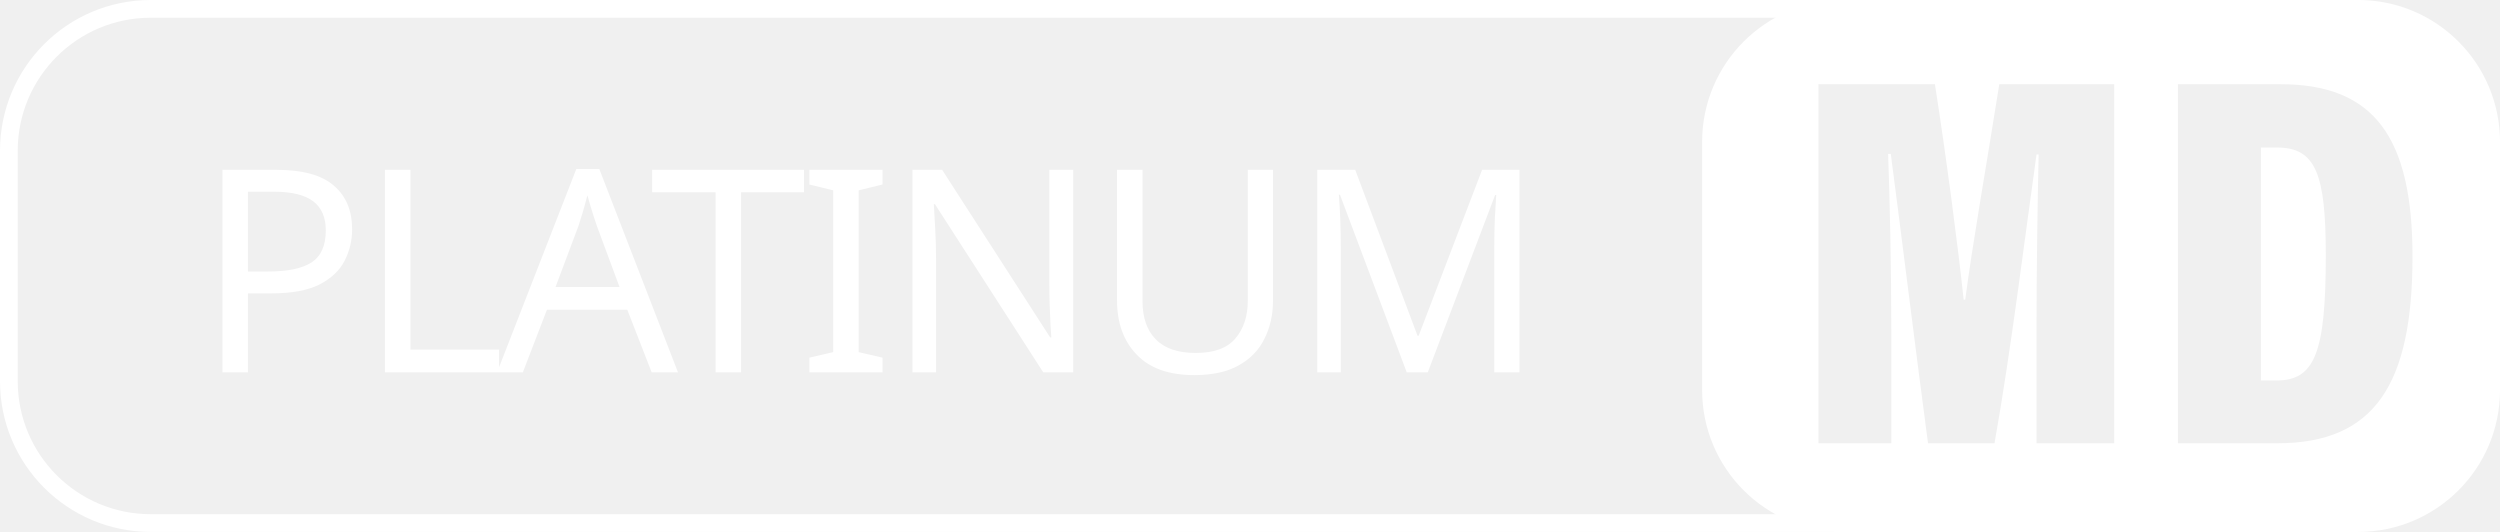
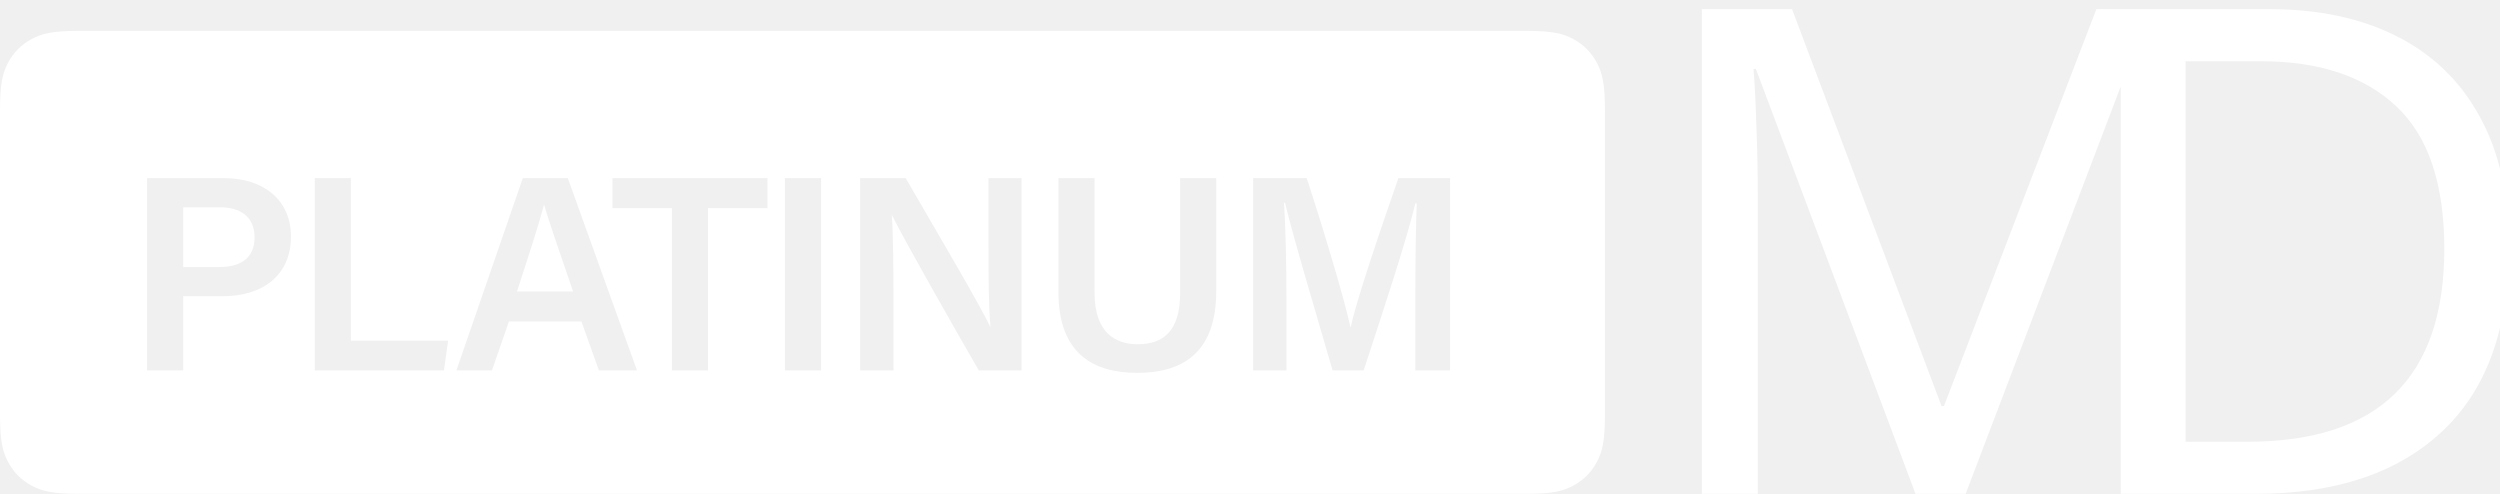
- <svg xmlns="http://www.w3.org/2000/svg" width="141px" height="30px" viewBox="0 0 141 30" version="1.1">
+ <svg xmlns="http://www.w3.org/2000/svg" width="81px" height="16px" viewBox="0 0 81 16" version="1.1">
  <g id="Page-1" stroke="none" stroke-width="1" fill="none" fill-rule="evenodd">
-     <g id="Artboard" transform="translate(-114, -46)">
-       <g id="Group" transform="translate(114, 46)">
-         <rect id="Rectangle" stroke="#FFFFFF" x="0.5" y="0.5" width="140" height="29" rx="8" />
-         <path d="M104,0 L133,0 C137.418,-8.11624501e-16 141,3.582 141,8 L141,22 C141,26.418 137.418,30 133,30 L104,30 C99.582,30 96,26.418 96,22 L96,8 C96,3.582 99.582,8.11624501e-16 104,0 Z M114.86,25 L119.24,25 L119.24,4.75 L112.76,4.75 C112.01,9.49 111.23,13.87 110.84,16.9 L110.75,16.9 C110.45,14.05 109.79,8.98 109.13,4.75 L102.56,4.75 L102.56,25 L106.67,25 L106.67,18.67 C106.67,15.16 106.58,11.05 106.49,8.68 L106.64,8.68 C107.18,12.76 108.02,19.6 108.74,25 L112.49,25 C113.42,19.81 114.26,12.94 114.86,8.71 L114.98,8.71 C114.92,11.17 114.86,15.37 114.86,18.52 L114.86,25 Z M122.835,25 L128.445,25 C133.935,25 136.065,21.67 136.065,14.47 C136.065,7.75 133.905,4.75 128.625,4.75 L122.835,4.75 L122.835,25 Z M127.515,8.32 L128.415,8.32 C130.605,8.32 131.175,9.79 131.175,14.41 C131.175,19.93 130.545,21.46 128.385,21.46 L127.515,21.46 L127.515,8.32 Z" id="Combined-Shape" fill="#FFFFFF" />
-         <text id="PLATINUM" font-family="AcuminPro-Semibold, Acumin Pro" font-size="16" font-weight="500" letter-spacing="-0.515" fill="#FFFFFF">
-           <tspan x="11" y="21">PLATINUM</tspan>
+     <g id="Artboard" transform="translate(-58, -65)" fill="#FFFFFF">
+       <g id="Group-2" transform="translate(58, 65)">
+         <text id="MD" font-family="AcuminPro-Semibold, Acumin Pro" font-size="22" font-weight="500" letter-spacing="-6.384">
+           <tspan x="53" y="16">MD</tspan>
        </text>
+         <path d="M2.564,1 L49.436,1 C50.328,1 50.651,1.093 50.977,1.267 C51.303,1.441 51.559,1.697 51.733,2.023 C51.907,2.349 52,2.672 52,3.564 L52,13.436 C52,14.328 51.907,14.651 51.733,14.977 C51.559,15.303 51.303,15.559 50.977,15.733 C50.651,15.907 50.328,16 49.436,16 L2.564,16 C1.672,16 1.349,15.907 1.023,15.733 C0.697,15.559 0.441,15.303 0.267,14.977 C0.093,14.651 4.01235366e-17,14.328 -6.90560205e-17,13.436 L6.90560205e-17,3.564 C-4.01235366e-17,2.672 0.093,2.349 0.267,2.023 C0.441,1.697 0.697,1.441 1.023,1.267 C1.349,1.093 1.672,1 2.564,1 Z M4.765,12 L5.935,12 L5.935,9.597 L7.231,9.597 C8.455,9.597 9.427,8.967 9.427,7.662 C9.427,6.492 8.554,5.772 7.267,5.772 L4.765,5.772 L4.765,12 Z M5.935,6.717 L7.141,6.717 C7.762,6.717 8.248,7.005 8.248,7.689 C8.248,8.355 7.807,8.652 7.105,8.652 L5.935,8.652 L5.935,6.717 Z M10.199,12 L14.384,12 L14.519,11.037 L11.369,11.037 L11.369,5.772 L10.199,5.772 L10.199,12 Z M18.838,10.416 L19.405,12 L20.638,12 L18.397,5.772 L16.939,5.772 L14.788,12 L15.94,12 L16.489,10.416 L18.838,10.416 Z M16.75,9.444 C17.146,8.229 17.47,7.23 17.623,6.645 L17.632,6.645 C17.785,7.176 18.082,8.022 18.568,9.444 L16.75,9.444 Z M21.77,12 L22.94,12 L22.94,6.744 L24.866,6.744 L24.866,5.772 L19.844,5.772 L19.844,6.744 L21.77,6.744 L21.77,12 Z M25.432,5.772 L25.432,12 L26.602,12 L26.602,5.772 L25.432,5.772 Z M28.949,12 L28.949,9.903 C28.949,8.778 28.94,7.581 28.895,6.978 L28.904,6.978 C29.246,7.689 30.983,10.74 31.712,12 L33.098,12 L33.098,5.772 L32.027,5.772 L32.027,7.824 C32.027,8.841 32.027,9.885 32.09,10.587 L32.081,10.587 C31.775,9.912 30.164,7.194 29.345,5.772 L27.869,5.772 L27.869,12 L28.949,12 Z M34.294,5.772 L34.294,9.471 C34.294,11.496 35.473,12.081 36.841,12.081 C38.2,12.081 39.406,11.532 39.406,9.435 L39.406,5.772 L38.236,5.772 L38.236,9.498 C38.236,10.731 37.687,11.154 36.859,11.154 C36.148,11.154 35.464,10.785 35.464,9.498 L35.464,5.772 L34.294,5.772 Z M45.857,12 L46.982,12 L46.982,5.772 L45.308,5.772 C44.714,7.473 43.913,9.84 43.769,10.587 L43.751,10.587 C43.562,9.705 42.905,7.509 42.338,5.772 L40.601,5.772 L40.601,12 L41.681,12 L41.681,9.687 C41.681,8.616 41.654,7.302 41.6,6.573 L41.636,6.573 C41.915,7.752 42.698,10.335 43.175,12 L44.183,12 C44.822,10.047 45.578,7.77 45.857,6.591 L45.902,6.591 C45.875,7.275 45.857,8.463 45.857,9.552 L45.857,12 Z" id="Combined-Shape" />
      </g>
    </g>
  </g>
</svg>
